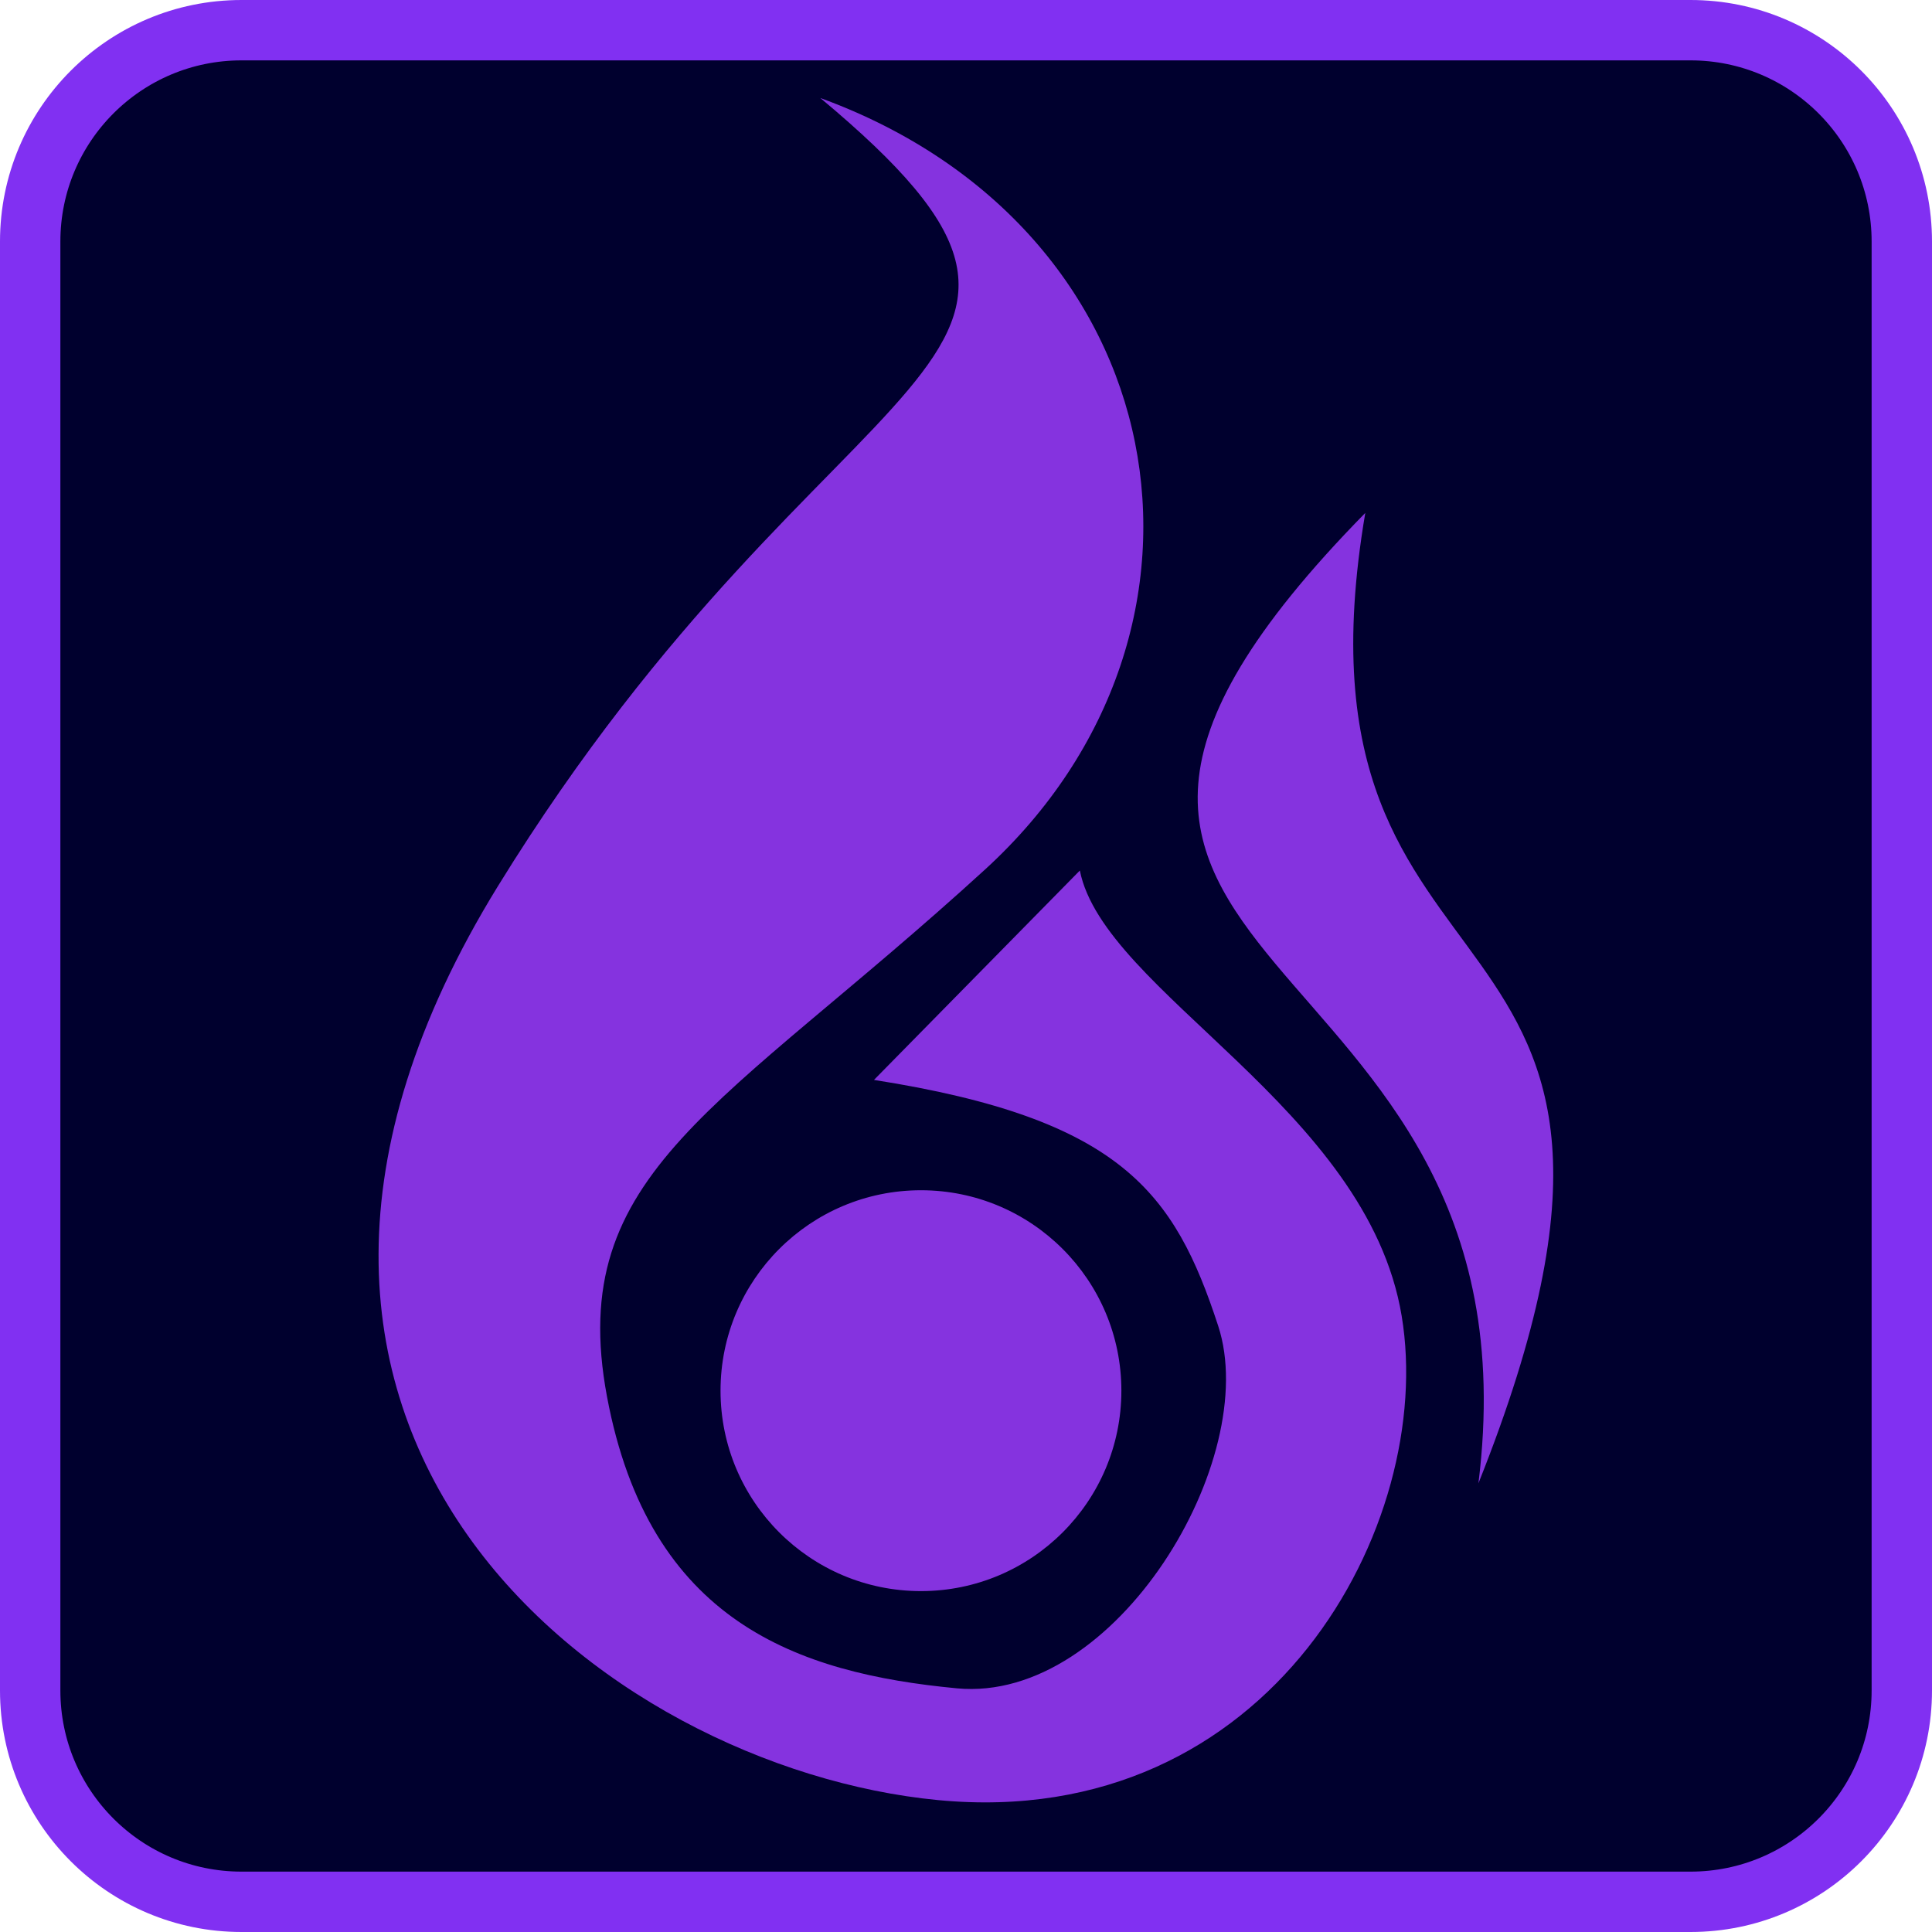
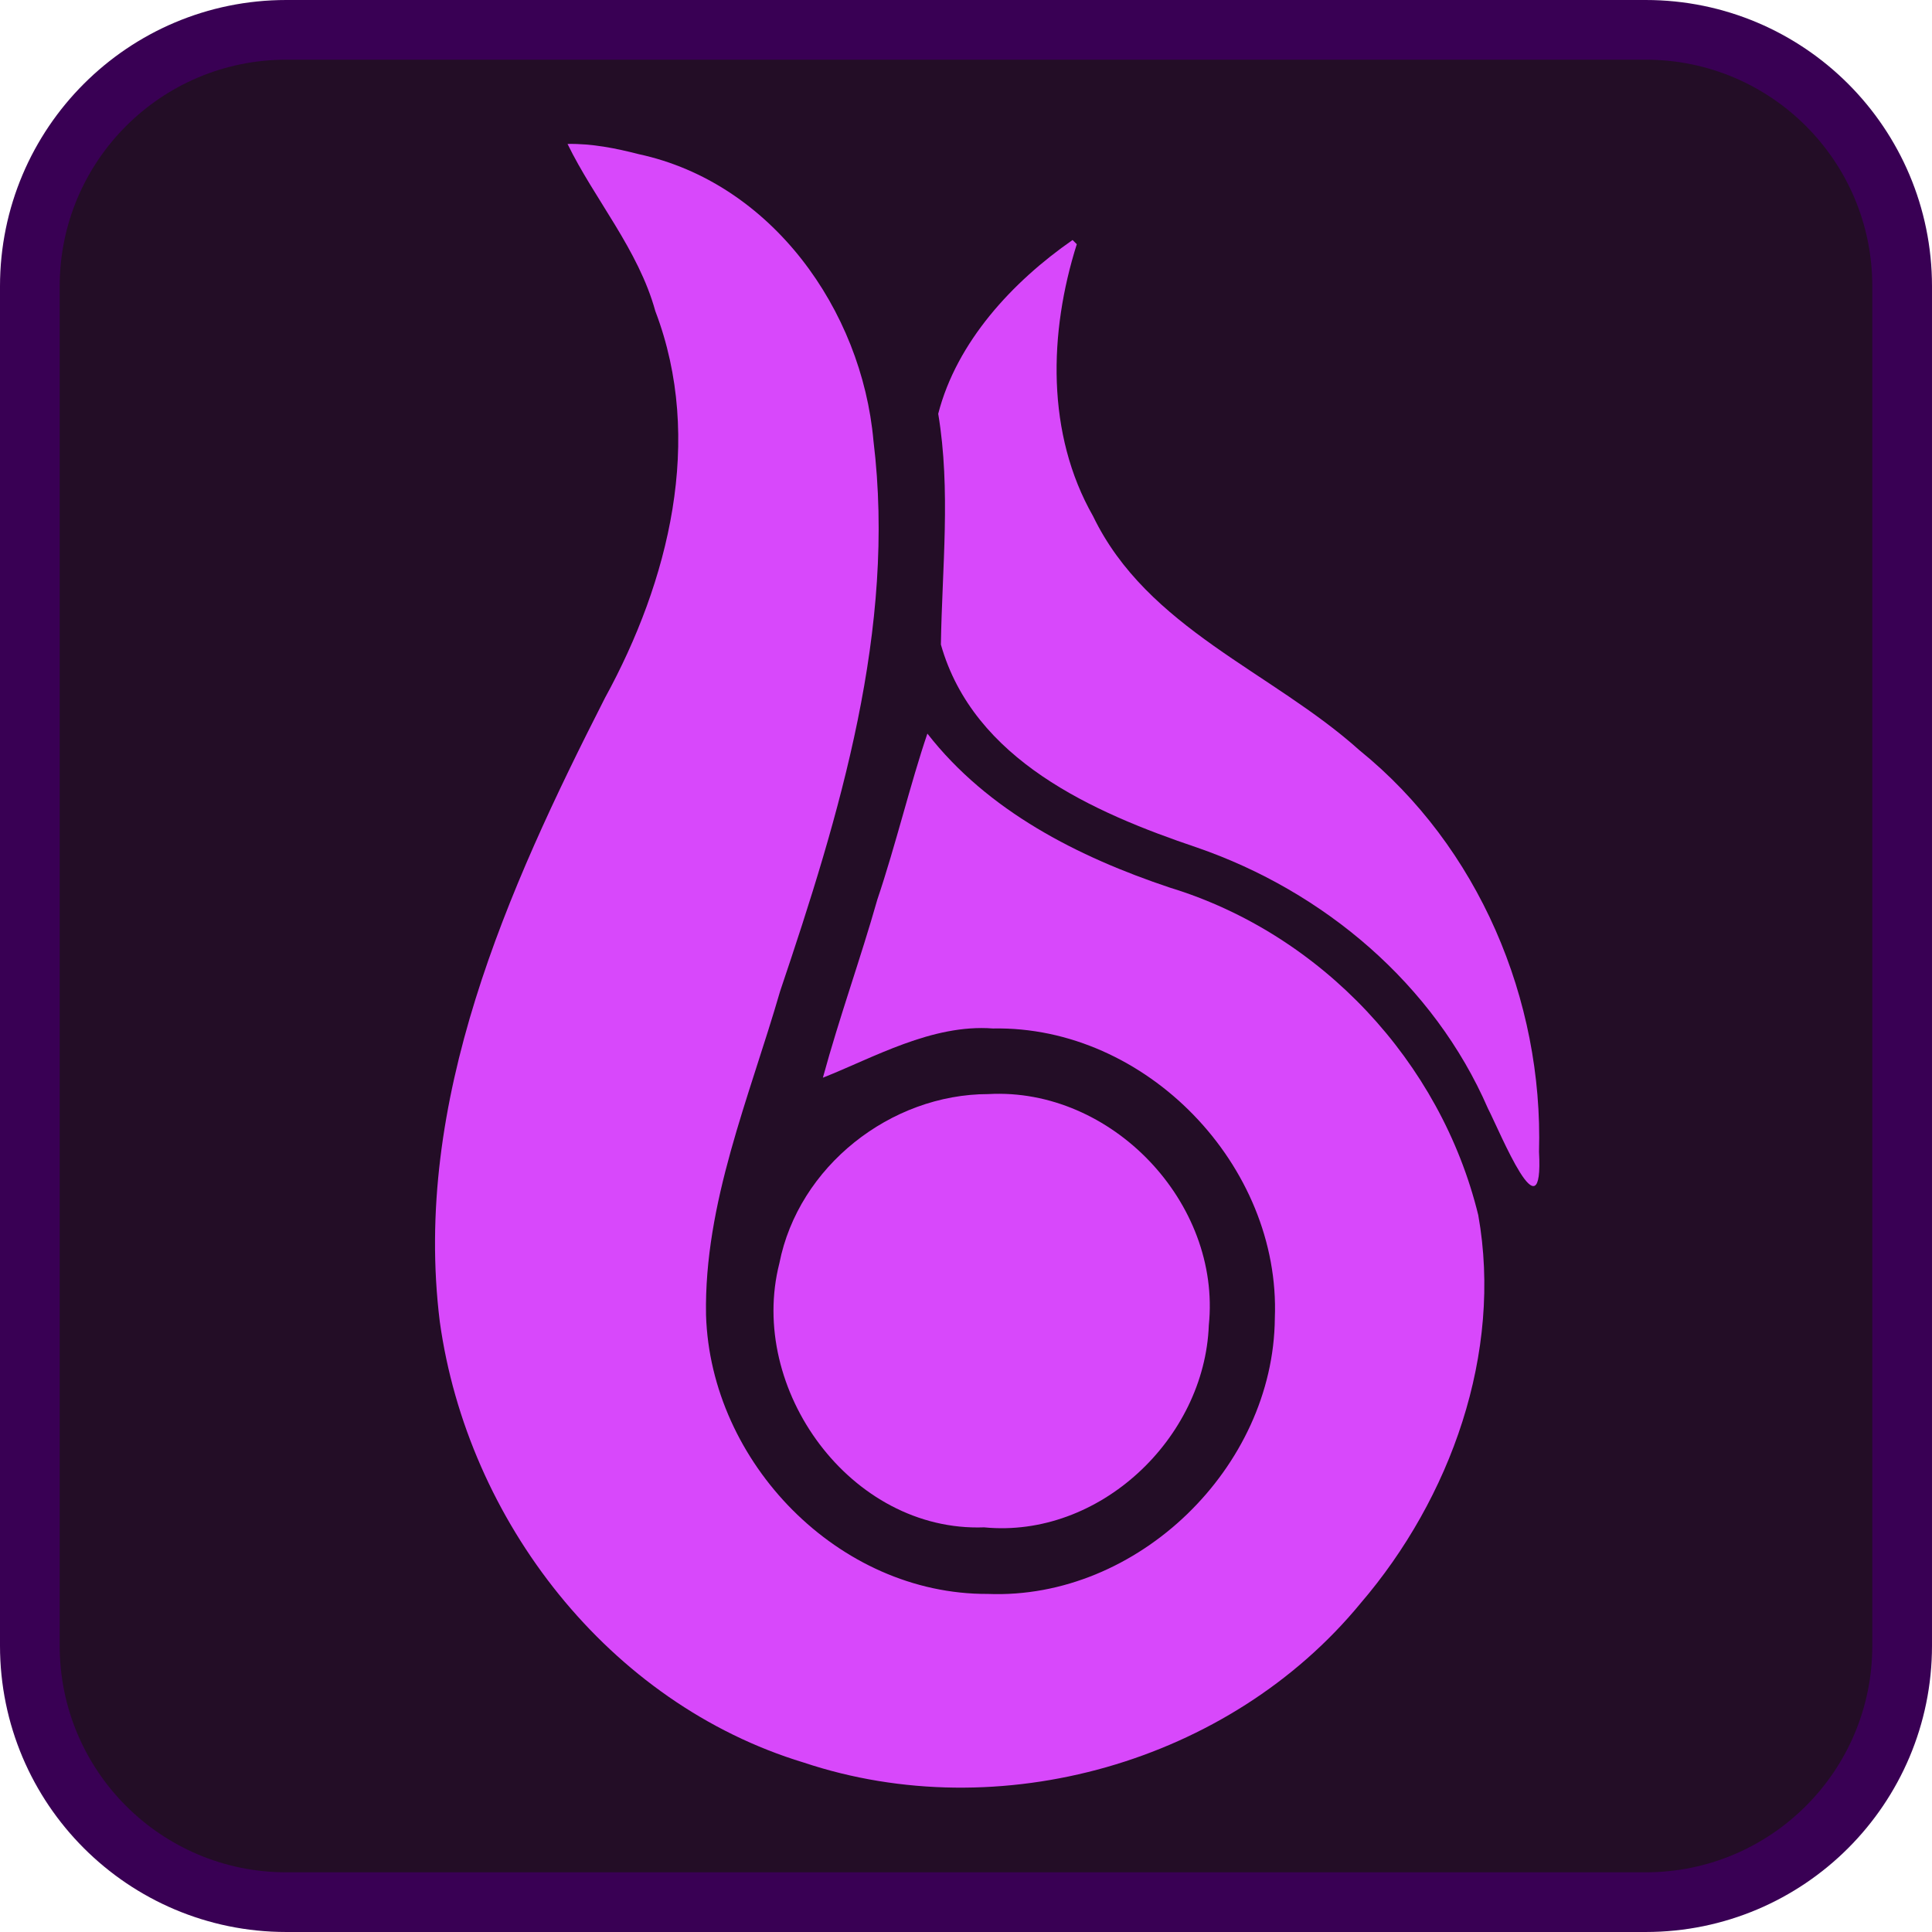
- <svg xmlns="http://www.w3.org/2000/svg" width="128" height="128">
-   <rect width="124" height="124" x="2" y="2" fill="#00002e" stroke="#8130f2" stroke-width="4" rx="14" />
-   <path fill="#8533df" d="M 54.348,6.493 C 78.003,15.117 82.66,41.715 65.251,57.617 47.842,73.518 37.422,77.597 40.214,92.522 43.005,107.448 52.847,110.856 63.396,111.856 73.946,112.856 83.593,96.659 80.709,87.847 77.826,79.035 74.314,74.125 57.903,71.547 L 71.543,57.674 c 1.594,8.048 19.037,15.747 21.322,29.512 C 95.15,100.95 84.208,121.376 62.148,119.261 40.088,117.146 10.79,94.744 32.996,58.698 55.201,22.652 76.057,24.591 54.348,6.493 Z M 90.454,33.982 C 84.507,68.998 114.283,57.311 97.949,98.276 102.577,61.036 59.907,65.101 90.454,33.982 Z M 61.016,78.857 A 13.279,13.279 0 0 1 74.294,92.136 13.279,13.279 0 0 1 61.016,105.415 13.279,13.279 0 0 1 47.737,92.136 13.279,13.279 0 0 1 61.016,78.857 Z" />
+ <svg xmlns="http://www.w3.org/2000/svg" xml:space="preserve" width="1024" height="1024">
+   <g paint-order="markers stroke fill">
+     <path fill="#230d26" stroke="#390054" stroke-linecap="round" stroke-linejoin="round" stroke-width="67.437" d="m 128,0 h 768 a 128,128 45 0 1 128,128 V 896 A 128,128 135 0 1 896,1024 H 128 A 128,128 45 0 1 0,896 V 128 A 128,128 135 0 1 128,0 Z" transform="translate(31.635 31.635)scale(.93821)" />
+     <path fill="#d848fb" d="m 523.887,579.885 c 65.216,-3.588 123.492,57.534 116.811,122.515 -2.242,60.166 -58.152,113.061 -119.082,107.129 -70.769,2.598 -125.542,-73.334 -108.53,-139.988 10.11,-51.289 58.9,-89.642 110.801,-89.656 z" style="mix-blend-mode:normal" />
+     <path fill="#d848fb" d="m 300.807,76.288 c 14.255,29.294 37.526,55.934 46.536,88.629 25.983,68.112 7.127,143.209 -26.684,204.965 -51.789,101.693 -102.051,213.826 -87.562,330.632 14.633,105.518 89.635,202.342 192.864,233.669 103.623,34.59 225.702,0.135 295.177,-84.425 C 768.808,794.184 796.57,717.193 783.507,644.022 763.633,562.665 700.234,494.96 620.051,470.456 571.464,454.222 523.565,429.946 491.535,388.822 c -8.932,26.191 -16.831,59.293 -26.528,87.958 -8.971,31.621 -20.016,62.009 -28.862,94.421 26.605,-10.463 57.821,-28.527 90.091,-26.087 81.225,-1.574 152.659,72.624 149.452,153.589 -0.655,79.065 -72.725,149.281 -152.159,146.111 C 444.398,845.172 376.577,775.131 374.21,696.988 373.125,637.69 397.227,581.531 413.48,525.356 444.946,432.096 475.114,333.079 462.95,233.596 456.757,164.171 408.846,96.863 338.621,81.726 326.281,78.546 313.608,76.04 300.807,76.288 Z" style="mix-blend-mode:normal" />
+     <path fill="#d848fb" d="m 568.486,127.208 c -31.829,22.106 -61.397,53.951 -71.21,92.1 6.752,40.507 2.027,81.878 1.415,122.315 17.326,61.125 80.634,89.001 135.779,107.604 67.235,23.198 125.544,72.413 154.146,138.235 6.673,13.004 29.615,69.766 27.098,23.028 2.288,-80.623 -32.004,-161.673 -95.12,-212.794 -46.602,-41.843 -112.434,-64.471 -141.23,-124.085 -24.935,-43.741 -23.459,-97.348 -8.643,-144.168 l -1.118,-1.118 z" style="mix-blend-mode:normal" />
+   </g>
</svg>
